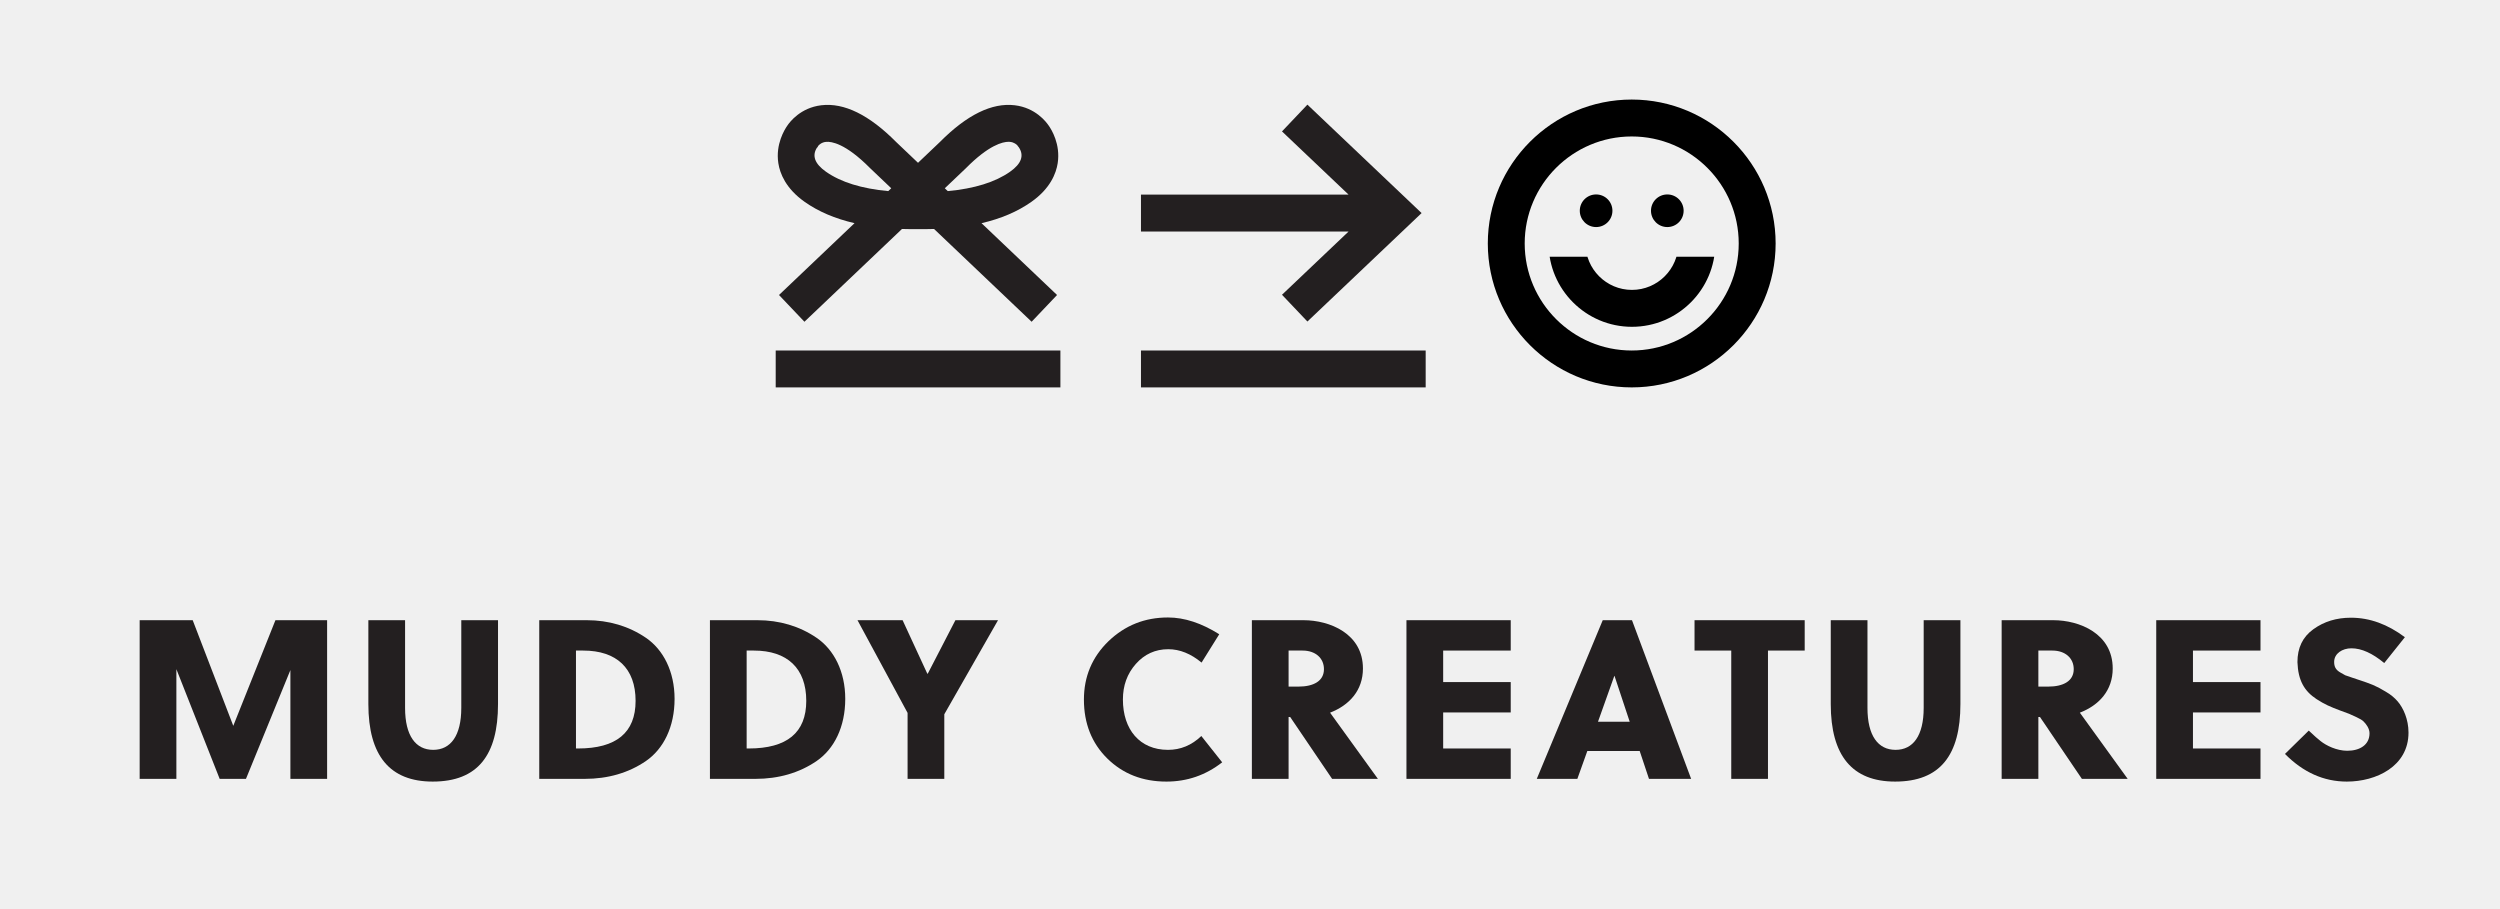
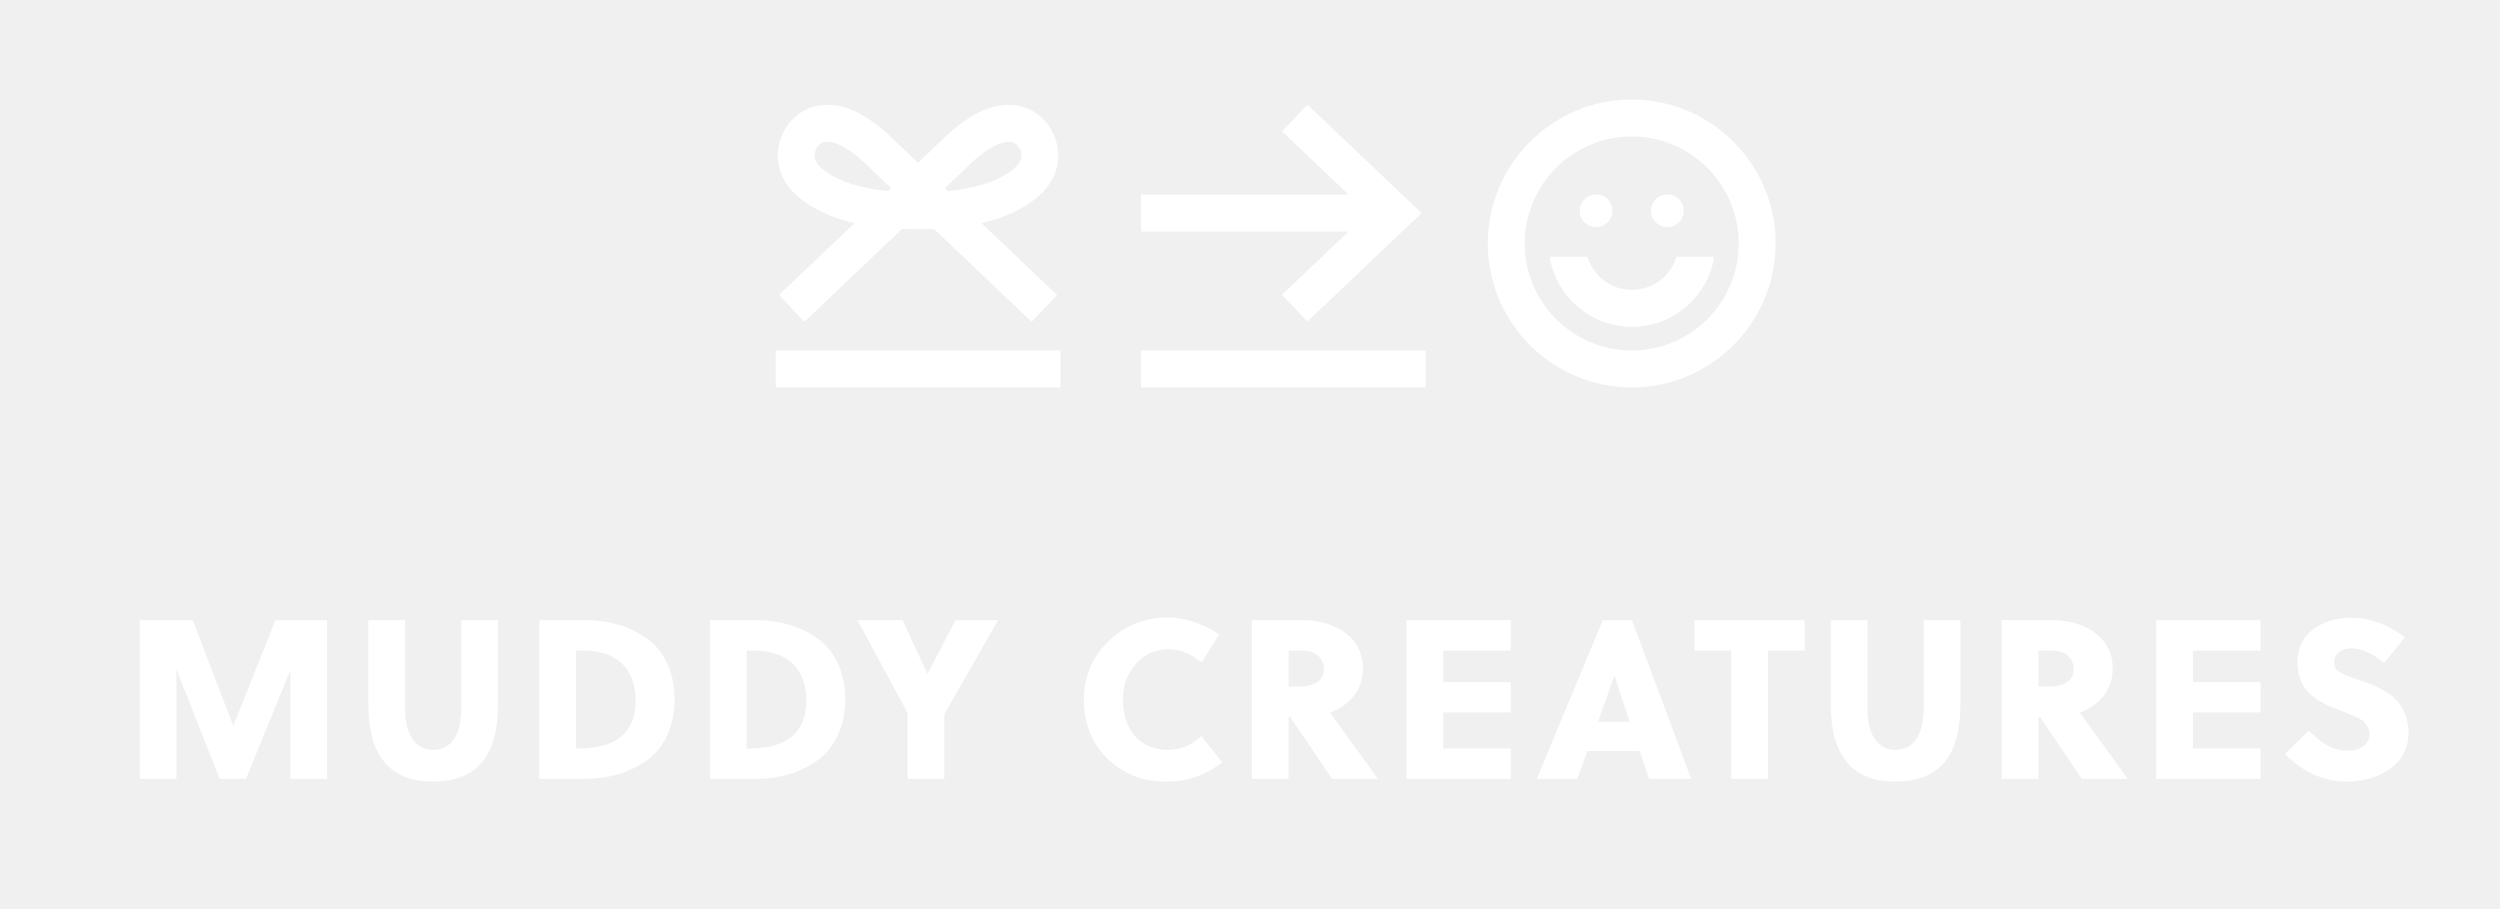
<svg xmlns="http://www.w3.org/2000/svg" xmlns:xlink="http://www.w3.org/1999/xlink" version="1.1" id="Layer_1" x="0px" y="0px" width="1502.703px" height="545.945px" viewBox="0 0 1502.703 545.945" enable-background="new 0 0 1502.703 545.945" xml:space="preserve">
-   <g>
+   <g fill="#FFFFFF">
    <g>
-       <path fill="#231F20" d="M174.55,402.762l-26.704,65.398h-15.805l-26.024-65.941v65.941h-22.07v-95.37h31.88l24.389,63.489    l25.343-63.489h31.062v95.37H174.55V402.762z" />
-       <path fill="#231F20" d="M299.346,423.199c0,30.658-12.125,46.598-39.239,46.598c-25.752,0-38.694-15.535-38.694-46.598V372.79    h22.07v52.728c0,16.754,6.404,25.203,16.895,25.203c10.493,0,16.895-8.449,16.895-25.203V372.79h22.073V423.199z" />
-       <path fill="#231F20" d="M324.136,468.16v-95.37h28.611c13.08,0,25.208,3.541,35.56,10.623    c10.357,7.088,17.168,20.167,17.168,36.655c0,16.892-6.676,30.109-17.168,37.33c-10.491,7.221-23.025,10.762-36.785,10.762    H324.136z M346.207,391.043v58.858h1.228c23.025,0,34.605-9.533,34.605-28.61c0-19.619-11.444-30.248-31.474-30.248H346.207z" />
-       <path fill="#231F20" d="M426.727,468.16v-95.37h28.61c13.079,0,25.207,3.541,35.56,10.623    c10.357,7.088,17.168,20.167,17.168,36.655c0,16.892-6.675,30.109-17.168,37.33c-10.49,7.221-23.025,10.762-36.785,10.762H426.727    z M448.797,391.043v58.858h1.228c23.025,0,34.605-9.533,34.605-28.61c0-19.619-11.444-30.248-31.473-30.248H448.797z" />
-       <path fill="#231F20" d="M567.604,468.16h-22.073v-39.648l-30.11-55.722h27.114l14.85,32.151h0.271l16.624-32.151h25.614    l-32.29,56.54V468.16z" />
-       <path fill="#231F20" d="M722.236,398.269c-6.404-5.316-13.08-8.039-20.029-8.039c-7.766,0-14.305,2.993-19.481,8.853    c-5.179,5.859-7.768,12.947-7.768,21.391c0,17.986,10.083,30.248,27.113,30.248c7.494,0,14.17-2.723,20.029-8.311l12.535,15.807    c-9.948,7.763-21.119,11.58-33.518,11.58c-14.306,0-26.159-4.636-35.56-13.898c-9.4-9.267-14.034-21.118-14.034-35.426    c0-13.761,4.905-25.474,14.715-35.013c9.947-9.538,21.799-14.308,35.833-14.308c9.945,0,20.165,3.408,30.793,10.081    L722.236,398.269z" />
-       <path fill="#231F20" d="M752.477,468.16v-95.37h31.064c15.669,0,35.695,8.039,35.695,29.02c0,13.213-8.175,22.071-19.755,26.569    l28.748,39.781h-27.522l-25.205-37.192h-0.954v37.192H752.477z M774.547,391.043v21.666h5.859c9.265,0,15.395-3.407,15.395-10.49    c0-6.678-5.176-11.176-12.806-11.176H774.547z" />
-       <path fill="#231F20" d="M908.066,468.16h-62.673v-95.37h62.673v18.253h-40.603v18.939h40.603v18.258h-40.603v21.661h40.603V468.16    z" />
-       <path fill="#231F20" d="M1016.512,468.16h-25.34l-5.588-16.76h-31.471l-5.998,16.76H923.73l39.646-95.37h17.578L1016.512,468.16z     M970.325,406.303l-9.81,27.525h19.071l-9.124-27.525H970.325z" />
-       <path fill="#231F20" d="M1084.766,391.043h-22.07v77.117h-22.07v-77.117h-22.076V372.79h66.217V391.043z" />
-       <path fill="#231F20" d="M1178.366,423.199c0,30.658-12.128,46.598-39.239,46.598c-25.75,0-38.696-15.535-38.696-46.598V372.79    h22.07v52.728c0,16.754,6.407,25.203,16.897,25.203s16.892-8.449,16.892-25.203V372.79h22.076V423.199z" />
-       <path fill="#231F20" d="M1203.153,468.16v-95.37h31.067c15.669,0,35.692,8.039,35.692,29.02c0,13.213-8.172,22.071-19.752,26.569    l28.748,39.781h-27.525l-25.203-37.192h-0.956v37.192H1203.153z M1225.224,391.043v21.666h5.858    c9.268,0,15.398-3.407,15.398-10.49c0-6.678-5.179-11.176-12.809-11.176H1225.224z" />
-       <path fill="#231F20" d="M1358.743,468.16h-62.671v-95.37h62.671v18.253h-40.601v18.939h40.601v18.258h-40.601v21.661h40.601    V468.16z" />
-       <path fill="#231F20" d="M1433.126,398.54c-7.082-5.859-13.622-8.858-19.753-8.858c-5.449,0-10.356,3.137-10.356,8.178    c0,2.723,0.818,4.631,3.546,6.264l3.132,1.775l4.36,1.494l3.679,1.229c6.949,2.318,10.219,3.408,16.212,7.087    c3.137,1.771,5.449,3.812,7.22,5.854c3.408,3.955,6.54,10.767,6.54,18.806c0,20.3-19.481,29.429-37.059,29.429    c-13.894,0-26.293-5.588-37.192-16.625l14.303-14.032c3.137,2.999,5.588,5.179,7.22,6.401c3.271,2.59,9.539,5.727,15.945,5.727    c7.492,0,13.352-3.546,13.352-10.49c0-2.865-1.909-5.449-3.541-7.087c-0.819-0.819-2.18-1.633-4.227-2.59l-4.494-2.042    l-5.178-1.908c-6.131-2.318-9.4-3.68-14.441-6.949c-7.226-4.77-11.037-11.033-11.447-22.209c0-8.582,3.132-15.121,9.539-19.752    c6.401-4.637,13.898-6.949,22.618-6.949c11.304,0,22.07,3.95,32.423,11.718L1433.126,398.54z" />
+       <path d="M174.55,402.762l-26.704,65.398h-15.805l-26.024-65.941v65.941h-22.07v-95.37h31.88l24.389,63.489    l25.343-63.489h31.062v95.37H174.55V402.762z" />
+       <path d="M299.346,423.199c0,30.658-12.125,46.598-39.239,46.598c-25.752,0-38.694-15.535-38.694-46.598V372.79    h22.07v52.728c0,16.754,6.404,25.203,16.895,25.203c10.493,0,16.895-8.449,16.895-25.203V372.79h22.073V423.199z" />
+       <path d="M324.136,468.16v-95.37h28.611c13.08,0,25.208,3.541,35.56,10.623    c10.357,7.088,17.168,20.167,17.168,36.655c0,16.892-6.676,30.109-17.168,37.33c-10.491,7.221-23.025,10.762-36.785,10.762    H324.136z M346.207,391.043v58.858h1.228c23.025,0,34.605-9.533,34.605-28.61c0-19.619-11.444-30.248-31.474-30.248H346.207z" />
+       <path d="M426.727,468.16v-95.37h28.61c13.079,0,25.207,3.541,35.56,10.623    c10.357,7.088,17.168,20.167,17.168,36.655c0,16.892-6.675,30.109-17.168,37.33c-10.49,7.221-23.025,10.762-36.785,10.762H426.727    z M448.797,391.043v58.858h1.228c23.025,0,34.605-9.533,34.605-28.61c0-19.619-11.444-30.248-31.473-30.248H448.797z" />
+       <path d="M567.604,468.16h-22.073v-39.648l-30.11-55.722h27.114l14.85,32.151h0.271l16.624-32.151h25.614    l-32.29,56.54V468.16z" />
+       <path d="M722.236,398.269c-6.404-5.316-13.08-8.039-20.029-8.039c-7.766,0-14.305,2.993-19.481,8.853    c-5.179,5.859-7.768,12.947-7.768,21.391c0,17.986,10.083,30.248,27.113,30.248c7.494,0,14.17-2.723,20.029-8.311l12.535,15.807    c-9.948,7.763-21.119,11.58-33.518,11.58c-14.306,0-26.159-4.636-35.56-13.898c-9.4-9.267-14.034-21.118-14.034-35.426    c0-13.761,4.905-25.474,14.715-35.013c9.947-9.538,21.799-14.308,35.833-14.308c9.945,0,20.165,3.408,30.793,10.081    L722.236,398.269z" />
+       <path d="M752.477,468.16v-95.37h31.064c15.669,0,35.695,8.039,35.695,29.02c0,13.213-8.175,22.071-19.755,26.569    l28.748,39.781h-27.522l-25.205-37.192h-0.954v37.192H752.477z M774.547,391.043v21.666h5.859c9.265,0,15.395-3.407,15.395-10.49    c0-6.678-5.176-11.176-12.806-11.176H774.547z" />
+       <path d="M908.066,468.16h-62.673v-95.37h62.673v18.253h-40.603v18.939h40.603v18.258h-40.603v21.661h40.603V468.16    z" />
+       <path d="M1016.512,468.16h-25.34l-5.588-16.76h-31.471l-5.998,16.76H923.73l39.646-95.37h17.578L1016.512,468.16z     M970.325,406.303l-9.81,27.525h19.071l-9.124-27.525H970.325z" />
+       <path d="M1084.766,391.043h-22.07v77.117h-22.07v-77.117h-22.076V372.79h66.217V391.043z" />
+       <path d="M1178.366,423.199c0,30.658-12.128,46.598-39.239,46.598c-25.75,0-38.696-15.535-38.696-46.598V372.79    h22.07v52.728c0,16.754,6.407,25.203,16.897,25.203s16.892-8.449,16.892-25.203V372.79h22.076V423.199z" />
+       <path d="M1203.153,468.16v-95.37h31.067c15.669,0,35.692,8.039,35.692,29.02c0,13.213-8.172,22.071-19.752,26.569    l28.748,39.781h-27.525l-25.203-37.192h-0.956v37.192H1203.153z M1225.224,391.043v21.666h5.858    c9.268,0,15.398-3.407,15.398-10.49c0-6.678-5.179-11.176-12.809-11.176H1225.224z" />
+       <path d="M1358.743,468.16h-62.671v-95.37h62.671v18.253h-40.601v18.939h40.601v18.258h-40.601v21.661h40.601    V468.16z" />
+       <path d="M1433.126,398.54c-7.082-5.859-13.622-8.858-19.753-8.858c-5.449,0-10.356,3.137-10.356,8.178    c0,2.723,0.818,4.631,3.546,6.264l3.132,1.775l4.36,1.494l3.679,1.229c6.949,2.318,10.219,3.408,16.212,7.087    c3.137,1.771,5.449,3.812,7.22,5.854c3.408,3.955,6.54,10.767,6.54,18.806c0,20.3-19.481,29.429-37.059,29.429    c-13.894,0-26.293-5.588-37.192-16.625l14.303-14.032c3.137,2.999,5.588,5.179,7.22,6.401c3.271,2.59,9.539,5.727,15.945,5.727    c7.492,0,13.352-3.546,13.352-10.49c0-2.865-1.909-5.449-3.541-7.087c-0.819-0.819-2.18-1.633-4.227-2.59l-4.494-2.042    l-5.178-1.908c-6.131-2.318-9.4-3.68-14.441-6.949c-7.226-4.77-11.037-11.033-11.447-22.209c0-8.582,3.132-15.121,9.539-19.752    c6.401-4.637,13.898-6.949,22.618-6.949c11.304,0,22.07,3.95,32.423,11.718L1433.126,398.54z" />
    </g>
    <g>
      <g>
-         <rect x="685.814" y="210.683" fill="#231F20" width="171.13" height="22.176" />
-         <polygon fill="#231F20" points="770.579,177.178 785.856,193.261 854.497,128.078 785.856,62.892 770.579,78.985 810.6,116.986      685.814,116.986 685.814,139.172 810.595,139.172    " />
-         <rect x="466.26" y="210.683" fill="#231F20" width="171.127" height="22.176" />
-         <path fill="#231F20" d="M483.64,121.312c8.29,5.857,18.259,10.107,30,12.832l-45.4,43.174l15.285,16.081l58.638-55.763     c3.104,0.098,6.302,0.11,9.585,0.077c3.315,0.038,6.562,0.025,9.697-0.077l58.644,55.763l15.285-16.081l-45.405-43.169     c11.744-2.723,21.712-6.98,30-12.837c11.322-8,14.838-17.045,15.792-23.222c1.766-11.429-3.784-20.285-5.34-22.49     c-1.646-2.461-8.062-10.828-20.451-12.327c-13.691-1.671-28.833,5.762-45.023,22.086l-13.146,12.499l-13.141-12.499     c-16.196-16.324-31.331-23.757-45.024-22.086c-12.386,1.499-18.808,9.866-20.448,12.327c-1.545,2.216-7.108,11.061-5.345,22.49     C468.798,104.268,472.308,113.312,483.64,121.312z M580.356,101.325l0.246-0.243c13.809-13.955,22.145-15.851,25.645-15.851     c0.274,0,0.512,0.015,0.724,0.033c2.656,0.22,4.188,1.671,4.736,2.32l-0.071,0.033l0.739,0.894     c3.344,4.938,1.599,9.871-5.209,14.681c-8.94,6.32-21.526,10.191-37.477,11.675l-1.786-1.702L580.356,101.325z M491.175,88.578     l0.128,0.092l0.486-0.964c0.42-0.538,1.988-2.21,4.844-2.441c2.996-0.256,11.511,0.796,26.382,15.817l12.696,12.082l-1.799,1.704     c-15.948-1.484-28.529-5.36-37.466-11.675C489.666,98.413,487.906,93.496,491.175,88.578z" />
+         <rect x="685.814" y="210.683" width="171.13" height="22.176" />
+         <polygon points="770.579,177.178 785.856,193.261 854.497,128.078 785.856,62.892 770.579,78.985 810.6,116.986      685.814,116.986 685.814,139.172 810.595,139.172    " />
+         <rect x="466.26" y="210.683" width="171.127" height="22.176" />
+         <path d="M483.64,121.312c8.29,5.857,18.259,10.107,30,12.832l-45.4,43.174l15.285,16.081l58.638-55.763     c3.104,0.098,6.302,0.11,9.585,0.077c3.315,0.038,6.562,0.025,9.697-0.077l58.644,55.763l15.285-16.081l-45.405-43.169     c11.744-2.723,21.712-6.98,30-12.837c11.322-8,14.838-17.045,15.792-23.222c1.766-11.429-3.784-20.285-5.34-22.49     c-1.646-2.461-8.062-10.828-20.451-12.327c-13.691-1.671-28.833,5.762-45.023,22.086l-13.146,12.499l-13.141-12.499     c-16.196-16.324-31.331-23.757-45.024-22.086c-12.386,1.499-18.808,9.866-20.448,12.327c-1.545,2.216-7.108,11.061-5.345,22.49     C468.798,104.268,472.308,113.312,483.64,121.312z M580.356,101.325l0.246-0.243c13.809-13.955,22.145-15.851,25.645-15.851     c0.274,0,0.512,0.015,0.724,0.033c2.656,0.22,4.188,1.671,4.736,2.32l-0.071,0.033l0.739,0.894     c3.344,4.938,1.599,9.871-5.209,14.681c-8.94,6.32-21.526,10.191-37.477,11.675l-1.786-1.702L580.356,101.325z M491.175,88.578     l0.128,0.092l0.486-0.964c0.42-0.538,1.988-2.21,4.844-2.441c2.996-0.256,11.511,0.796,26.382,15.817l12.696,12.082l-1.799,1.704     c-15.948-1.484-28.529-5.36-37.466-11.675C489.666,98.413,487.906,93.496,491.175,88.578z" />
      </g>
      <g>
        <g>
          <path d="M969.202,126.676c0,5.417-4.389,9.807-9.808,9.807c-5.422,0-9.814-4.391-9.814-9.807c0-5.422,4.393-9.802,9.814-9.802      C964.813,116.874,969.202,121.254,969.202,126.676z" />
          <path d="M1011.997,126.676c0,5.417-4.386,9.807-9.81,9.807c-5.414,0-9.808-4.391-9.808-9.807c0-5.422,4.394-9.802,9.808-9.802      C1007.611,116.874,1011.997,121.254,1011.997,126.676z" />
        </g>
        <path d="M980.799,232.858c-47.703,0-86.507-38.81-86.507-86.504c0-47.7,38.804-86.517,86.507-86.517     c47.705,0,86.499,38.817,86.499,86.517C1067.298,194.049,1028.504,232.858,980.799,232.858z M980.799,82.025     c-35.473,0-64.334,28.854-64.334,64.329c0,35.462,28.861,64.329,64.334,64.329c35.463,0,64.313-28.866,64.313-64.329     C1045.113,110.879,1016.262,82.025,980.799,82.025z" />
        <g>
          <defs>
            <rect id="SVGID_1_" x="926.309" y="154.301" width="108.961" height="45.111" />
          </defs>
          <clipPath id="SVGID_2_">
            <use xlink:href="#SVGID_1_" overflow="visible" />
          </clipPath>
          <path clip-path="url(#SVGID_2_)" d="M980.924,196.439c-27.617,0-50.09-22.467-50.09-50.085h22.182      c0,15.385,12.521,27.899,27.908,27.899c15.388,0,27.91-12.514,27.91-27.899h22.188      C1031.022,173.972,1008.547,196.439,980.924,196.439z" />
        </g>
      </g>
    </g>
  </g>
</svg>
